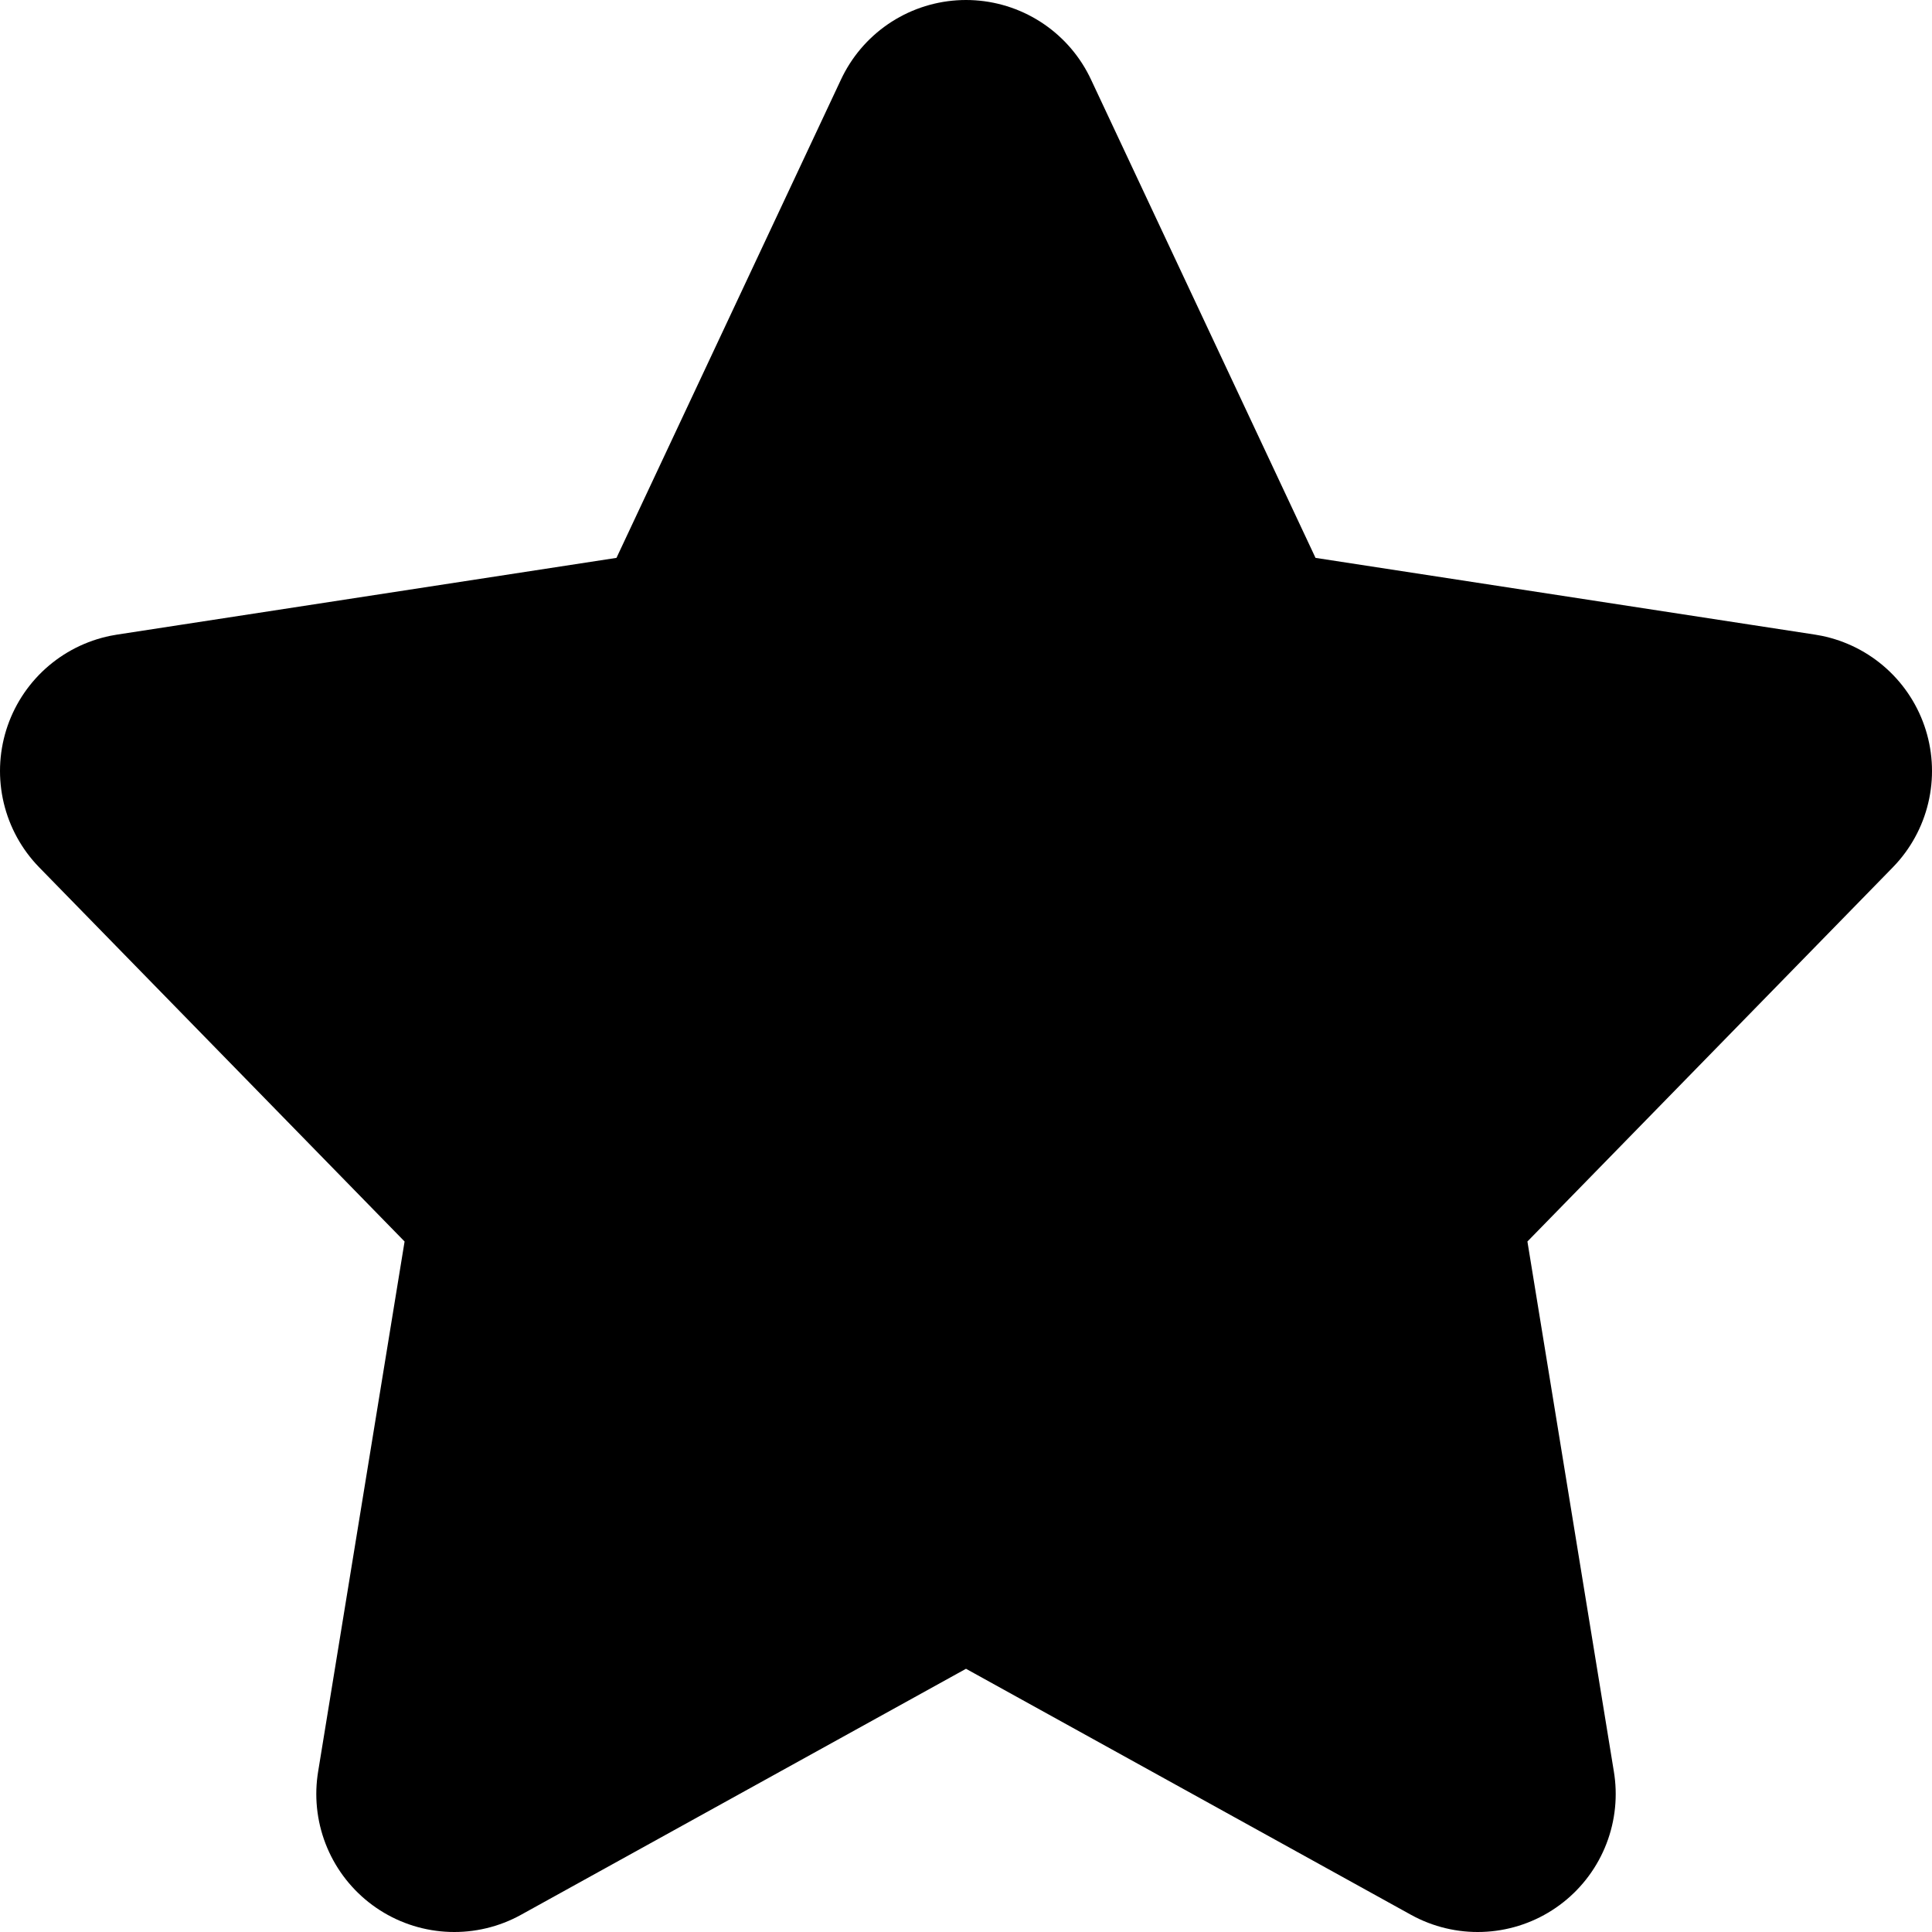
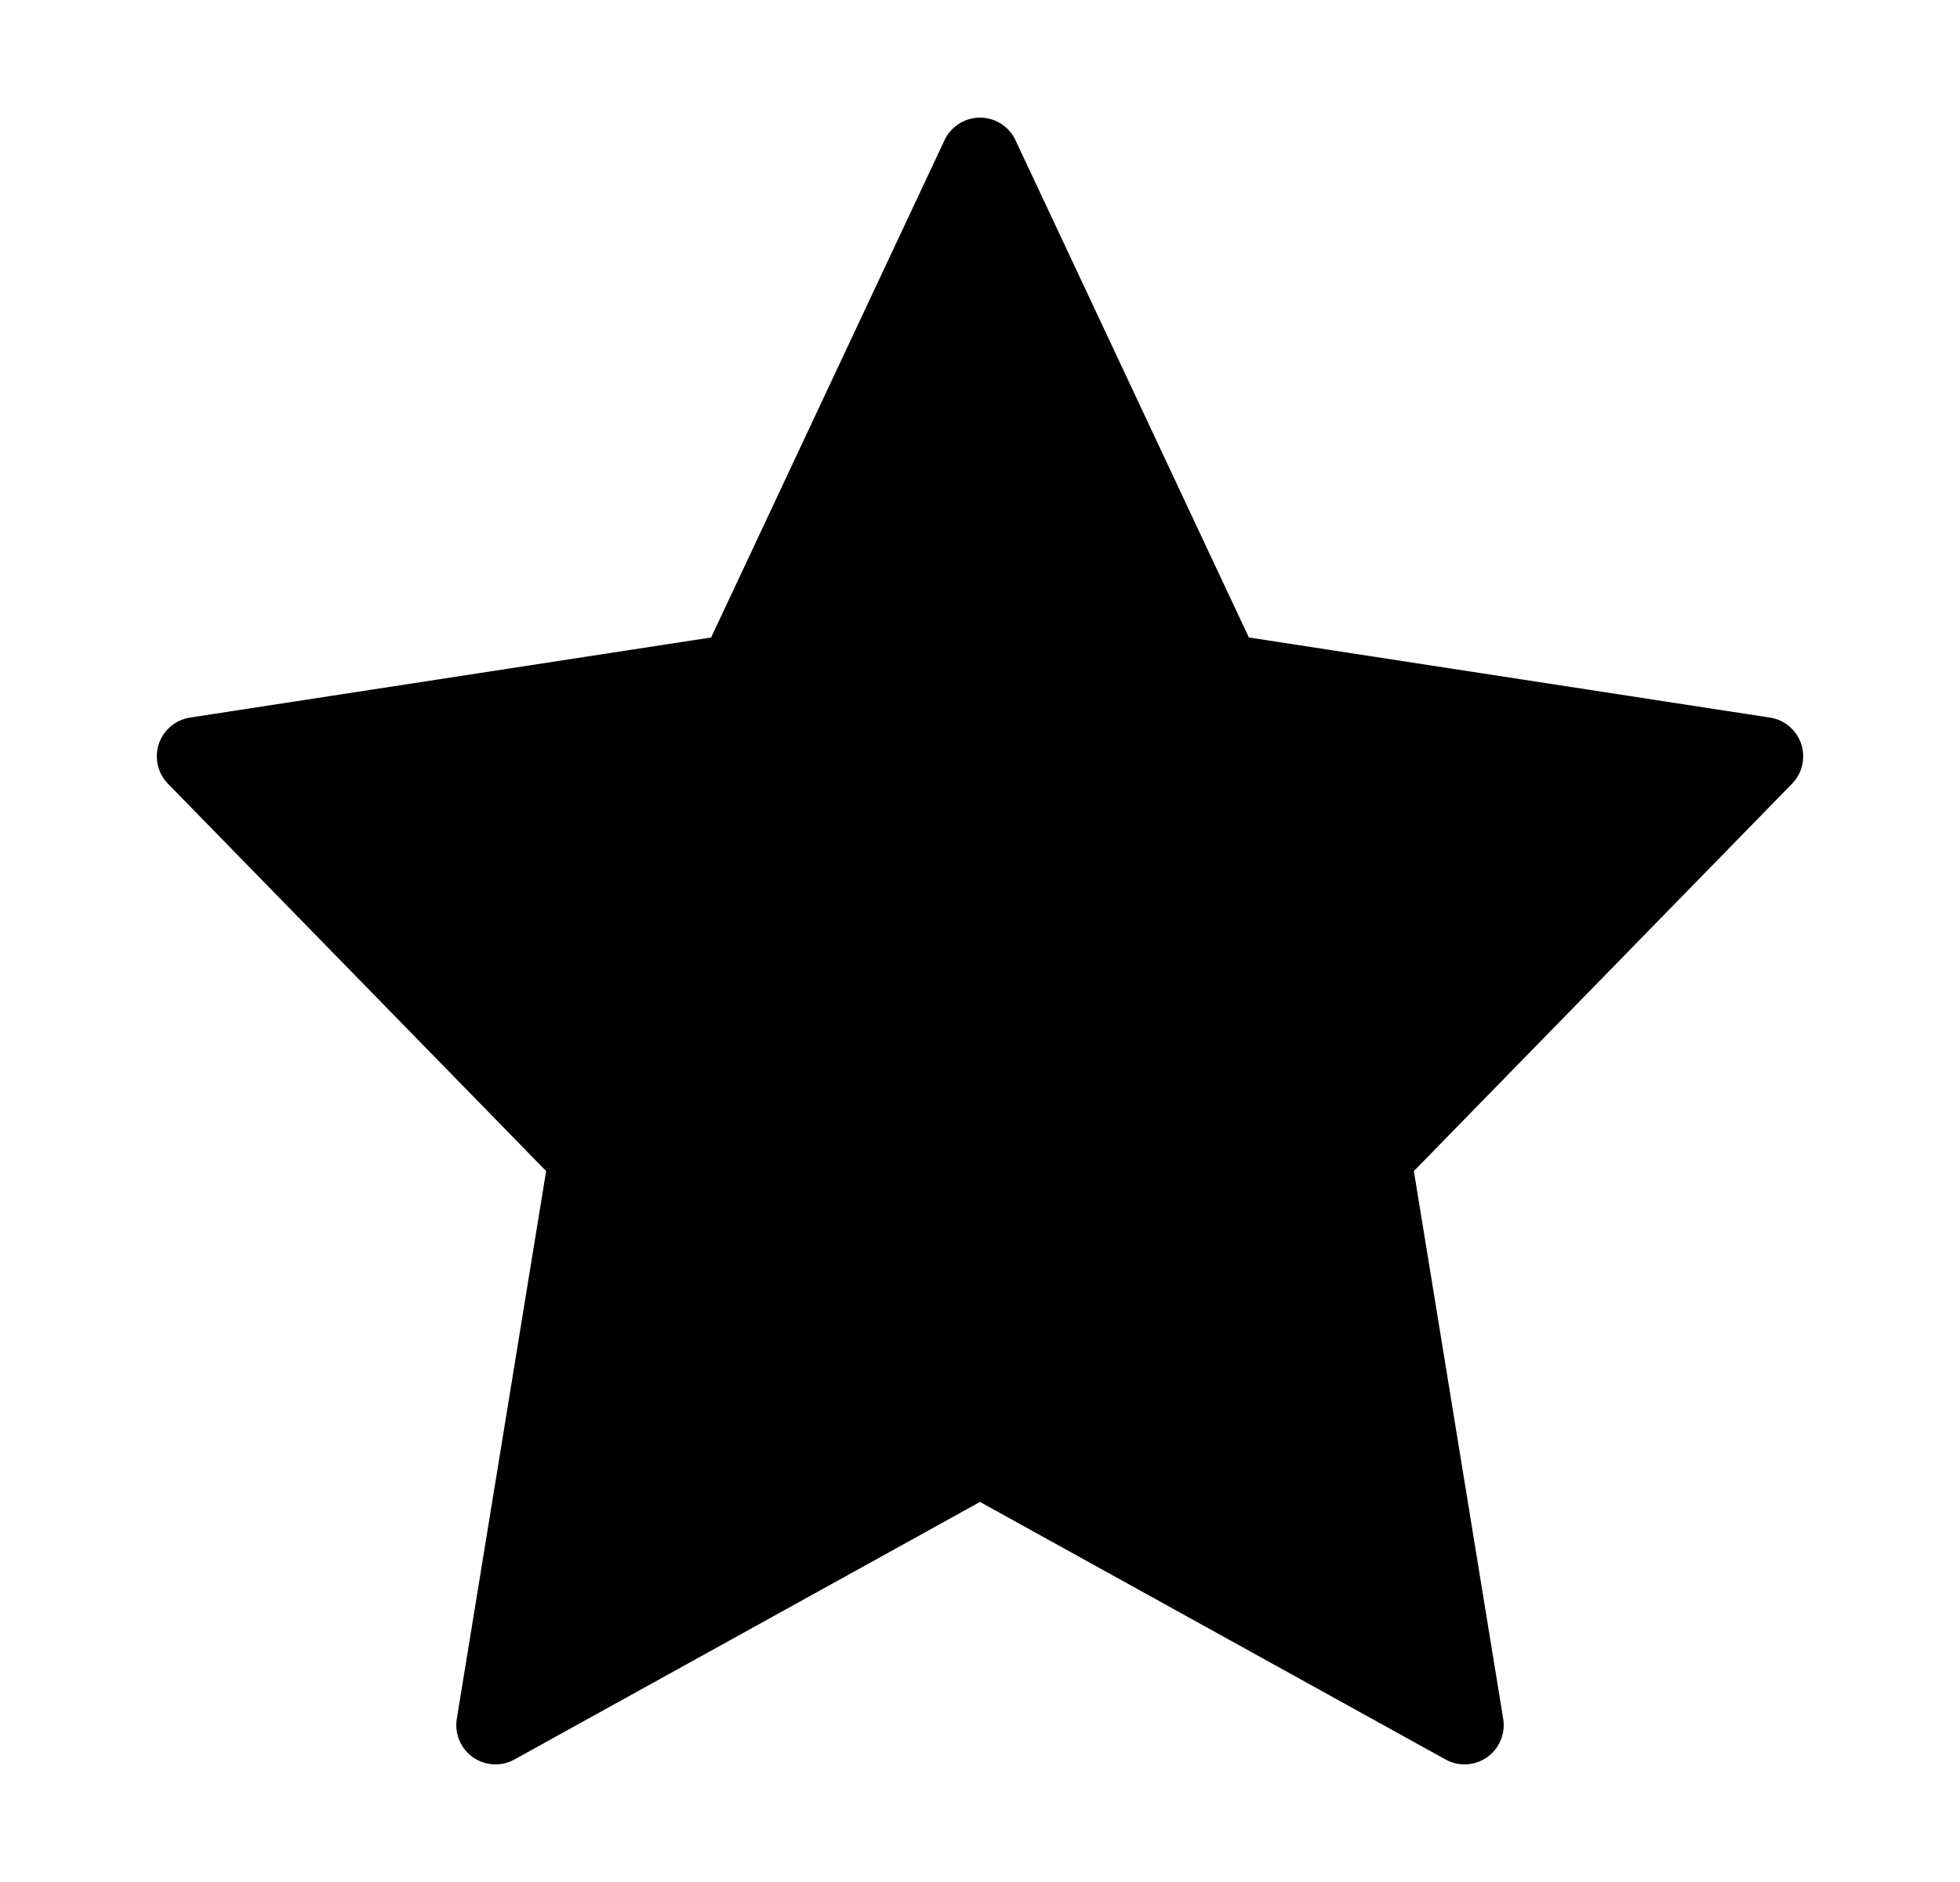
- <svg xmlns="http://www.w3.org/2000/svg" width="14" height="14" viewBox="0 0 14 14" fill="none">
-   <path d="M7 1L8.854 4.95L13 5.587L10 8.659L10.708 13L7 10.95L3.292 13L4 8.659L1 5.587L5.146 4.95L7 1Z" fill="currentColor" stroke="currentColor" stroke-width="2" stroke-linecap="round" stroke-linejoin="round" />
+ <svg xmlns="http://www.w3.org/2000/svg" viewBox="0 0 25 24" stroke="currentColor" fill="none">
+   <path d="M12.5 2L15.59 8.583L22.5 9.645L17.5 14.765L18.68 22L12.5 18.582L6.32 22L7.5 14.765L2.5 9.645L9.41 8.583L12.5 2Z" stroke="currentColor" fill="currentColor" stroke-linecap="round" stroke-linejoin="round" />
</svg>
